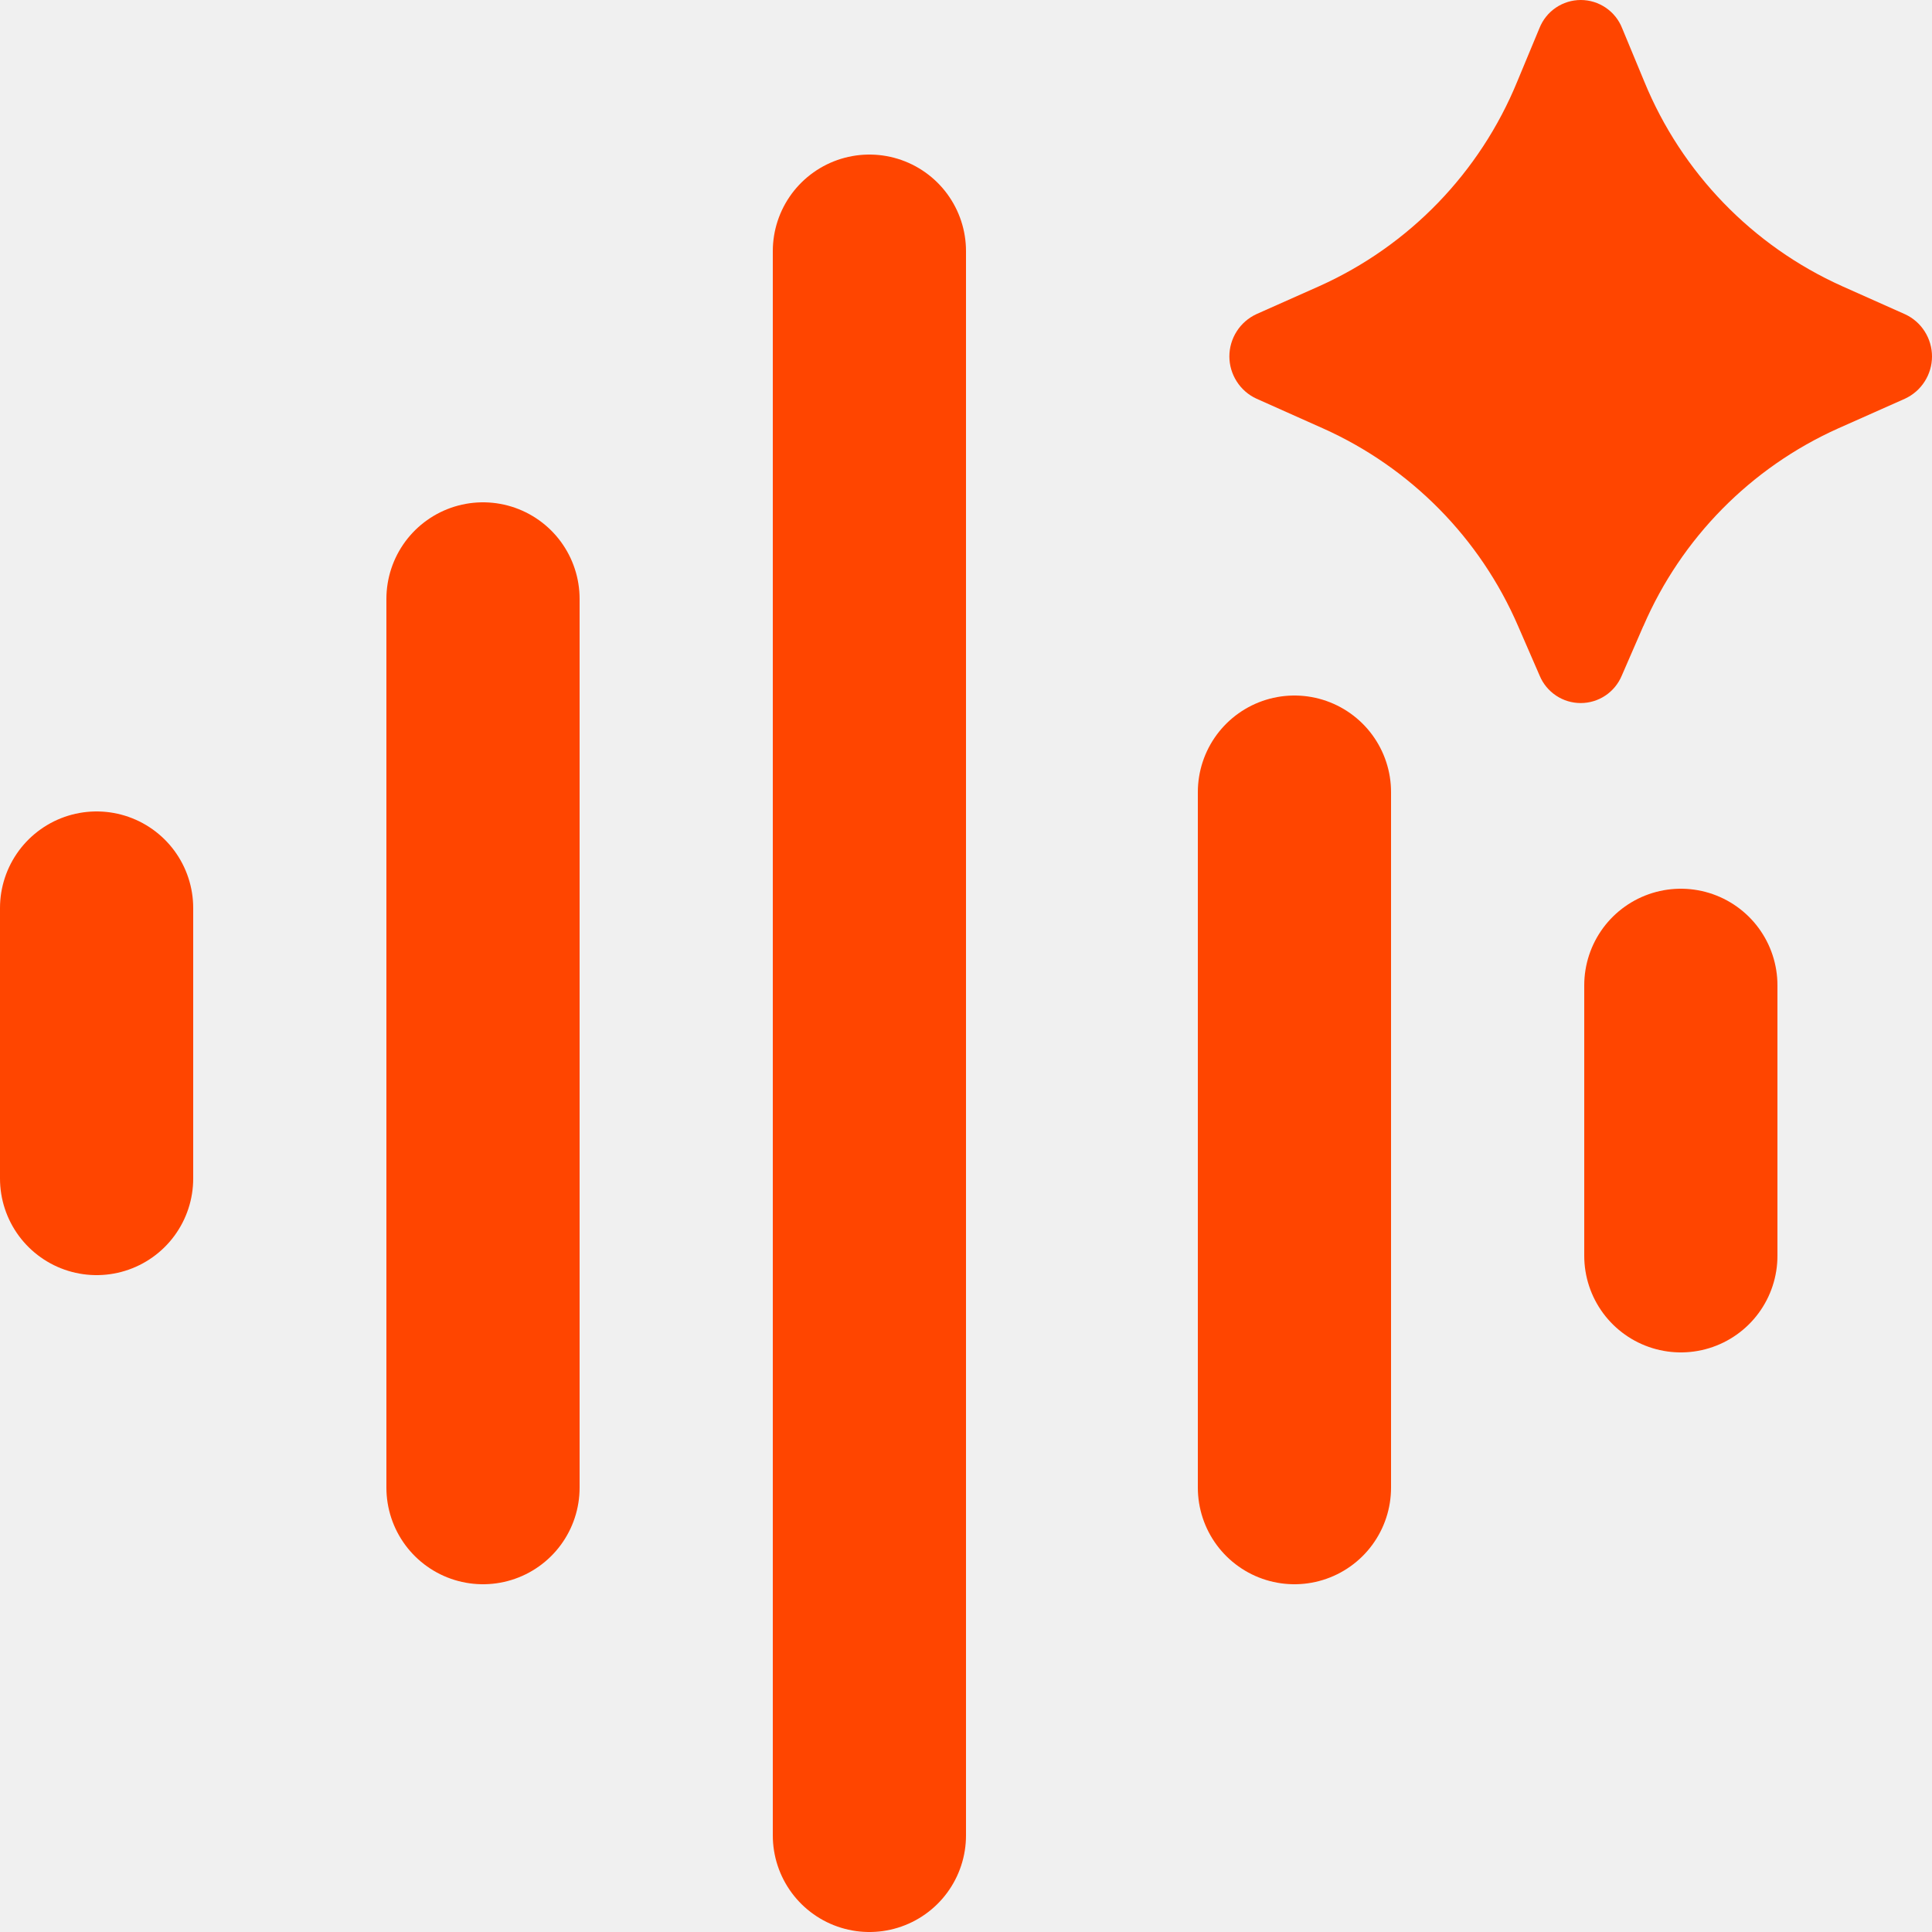
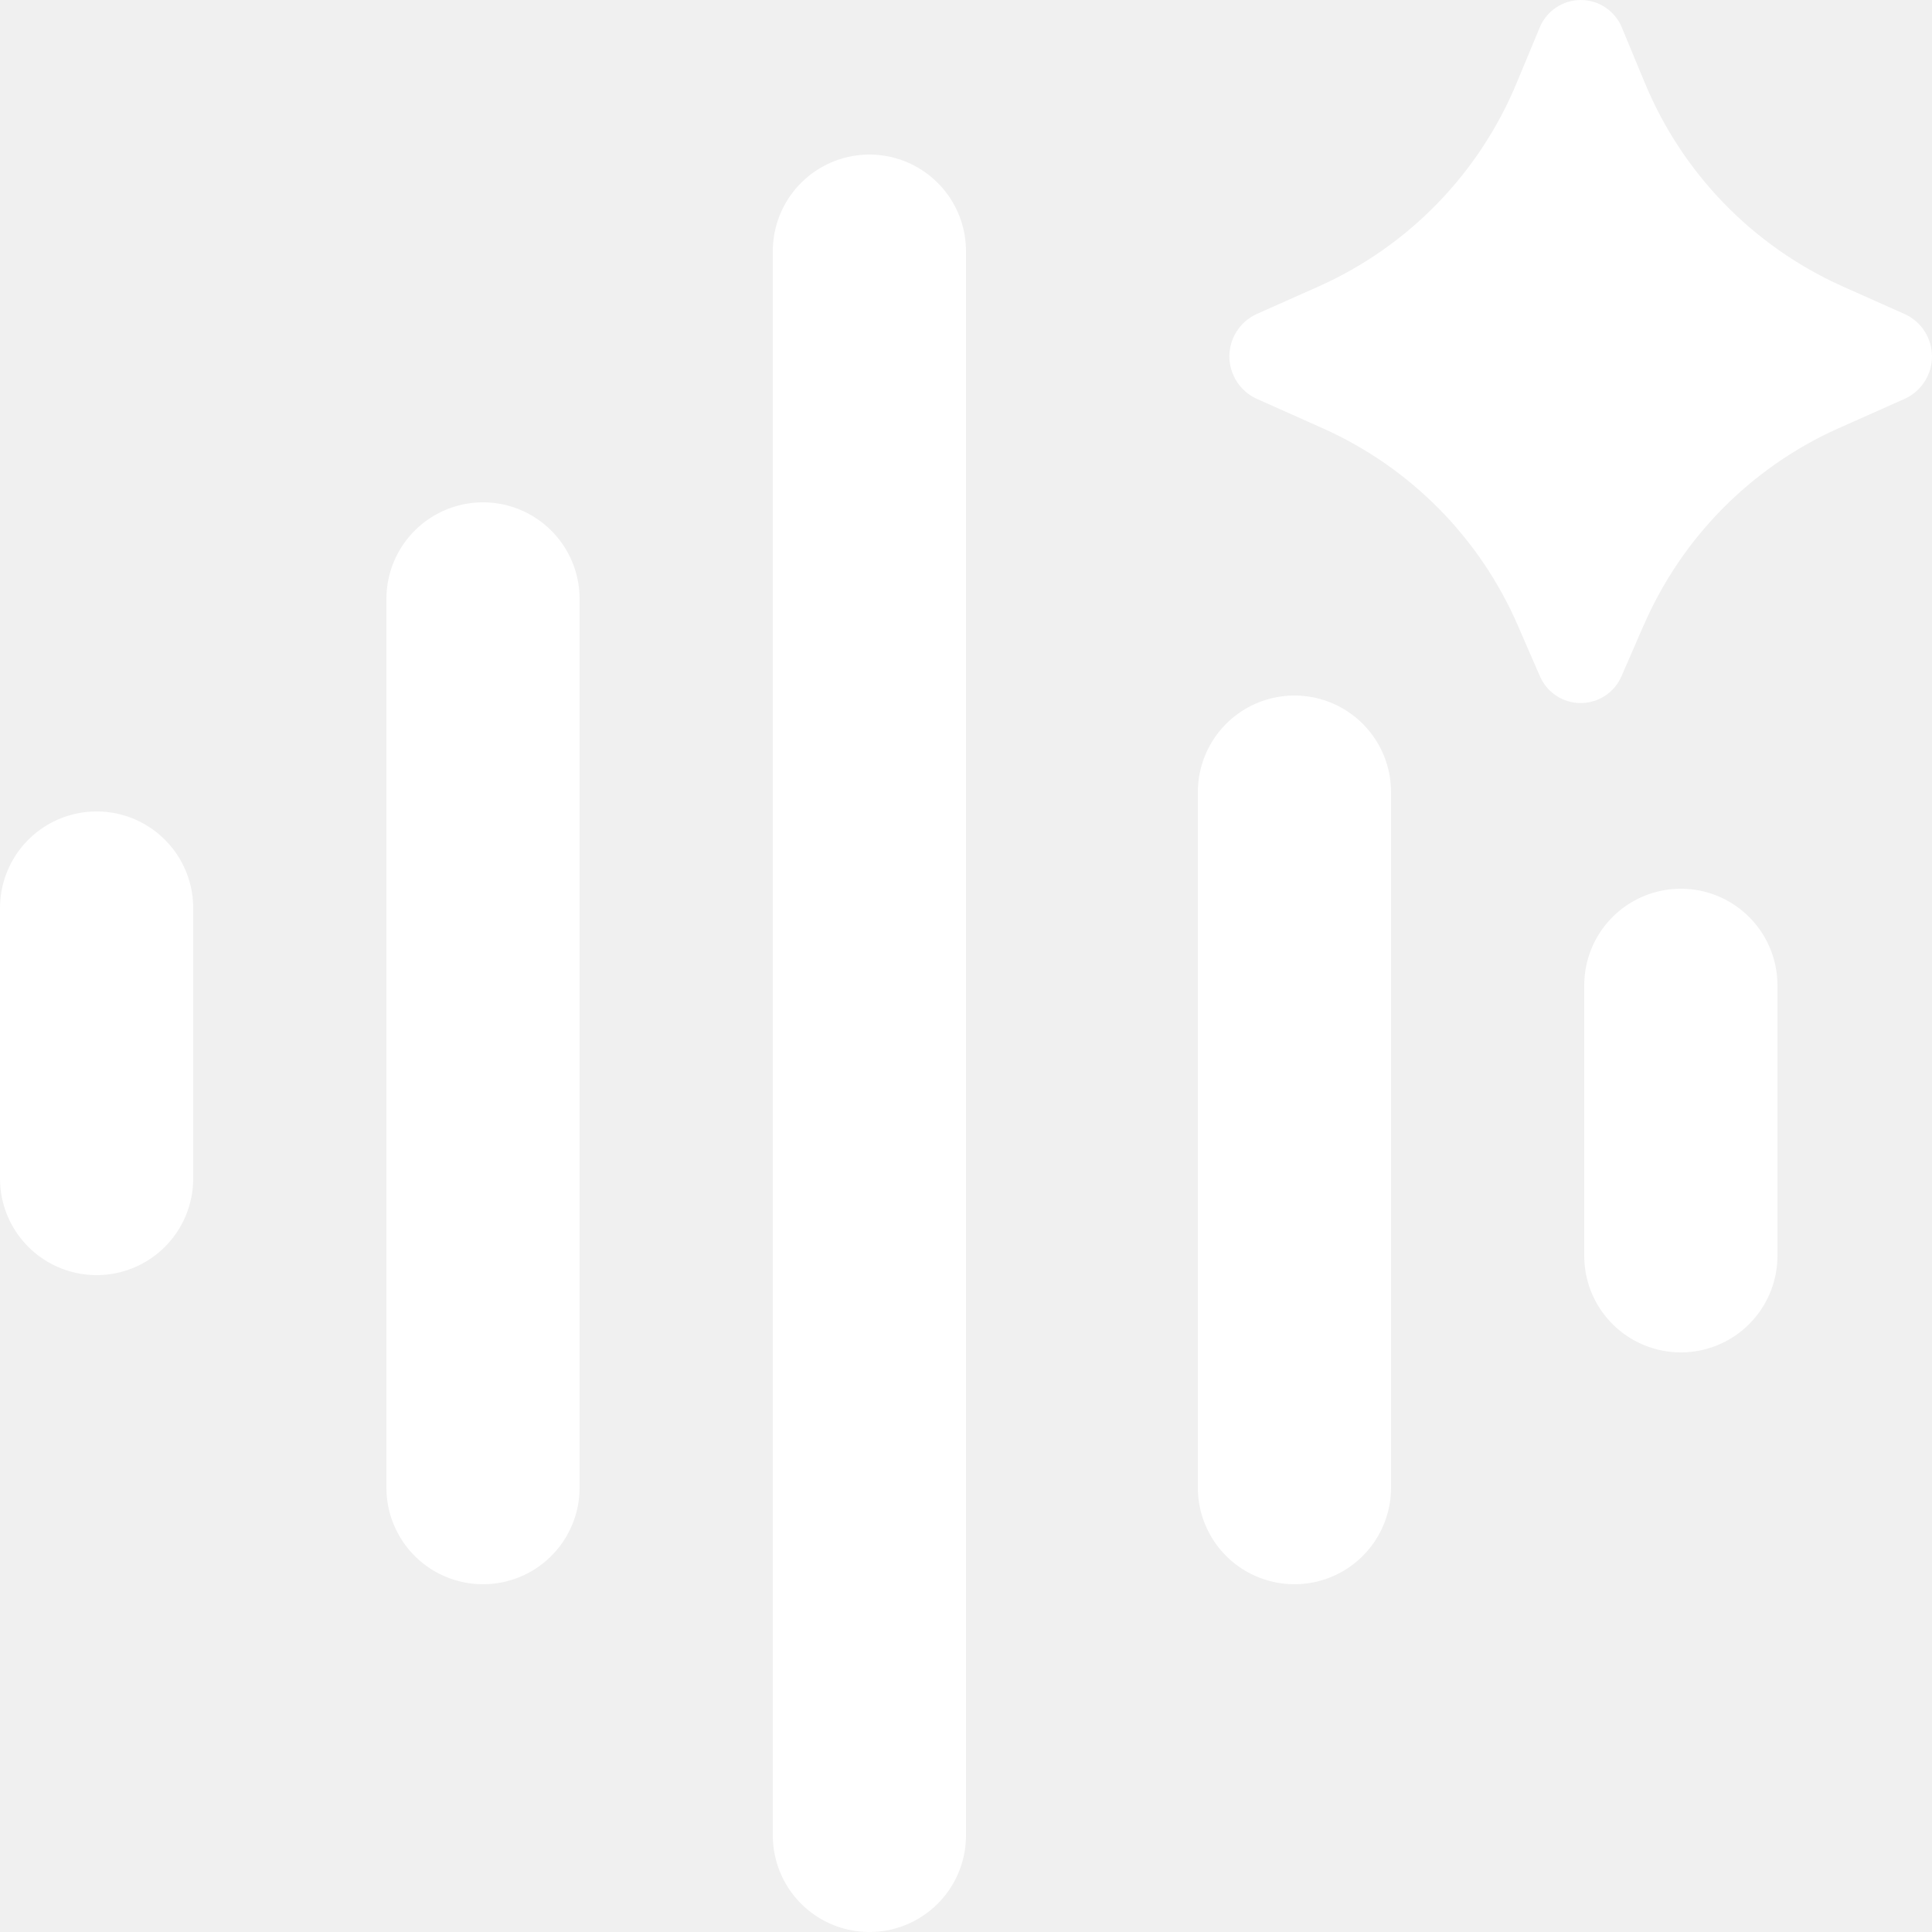
<svg xmlns="http://www.w3.org/2000/svg" width="50" height="50" viewBox="0 0 50 50" fill="none">
-   <path d="M42.529 16.202L41.97 17.488C41.882 17.697 41.735 17.876 41.546 18.002C41.357 18.128 41.135 18.195 40.908 18.195C40.681 18.195 40.459 18.128 40.271 18.002C40.082 17.876 39.934 17.697 39.847 17.488L39.288 16.202C38.305 13.926 36.505 12.102 34.242 11.088L32.518 10.318C32.308 10.222 32.131 10.067 32.007 9.873C31.883 9.679 31.816 9.454 31.816 9.224C31.816 8.993 31.883 8.768 32.007 8.574C32.131 8.38 32.308 8.226 32.518 8.129L34.147 7.404C36.466 6.362 38.297 4.47 39.263 2.118L39.84 0.73C39.925 0.515 40.072 0.33 40.263 0.2C40.454 0.07 40.679 0 40.911 0C41.142 0 41.367 0.07 41.558 0.2C41.749 0.33 41.897 0.515 41.981 0.73L42.556 2.116C43.521 4.468 45.351 6.361 47.669 7.404L49.301 8.132C49.51 8.228 49.687 8.382 49.81 8.576C49.934 8.77 50 8.995 50 9.225C50 9.455 49.934 9.68 49.81 9.873C49.687 10.067 49.51 10.221 49.301 10.318L47.574 11.086C45.312 12.1 43.513 13.926 42.531 16.202" fill="#FF4500" />
-   <line x1="22.5" y1="6.5" x2="22.5" y2="47.5" stroke="#FF4500" stroke-width="5" stroke-linecap="round" />
-   <line x1="33.5" y1="20.5" x2="33.5" y2="38.5" stroke="#FF4500" stroke-width="5" stroke-linecap="round" />
-   <line x1="43.5" y1="25.5" x2="43.5" y2="32.5" stroke="#FF4500" stroke-width="5" stroke-linecap="round" />
-   <line x1="2.5" y1="23.5" x2="2.5" y2="30.5" stroke="#FF4500" stroke-width="5" stroke-linecap="round" />
-   <line x1="12.5" y1="15.5" x2="12.5" y2="38.5" stroke="#FF4500" stroke-width="5" stroke-linecap="round" />
+   <path d="M42.529 16.202L41.97 17.488C41.882 17.697 41.735 17.876 41.546 18.002C41.357 18.128 41.135 18.195 40.908 18.195C40.681 18.195 40.459 18.128 40.271 18.002C40.082 17.876 39.934 17.697 39.847 17.488L39.288 16.202C38.305 13.926 36.505 12.102 34.242 11.088L32.518 10.318C32.308 10.222 32.131 10.067 32.007 9.873C31.883 9.679 31.816 9.454 31.816 9.224C31.816 8.993 31.883 8.768 32.007 8.574C32.131 8.38 32.308 8.226 32.518 8.129L34.147 7.404C36.466 6.362 38.297 4.47 39.263 2.118L39.84 0.73C39.925 0.515 40.072 0.33 40.263 0.2C40.454 0.07 40.679 0 40.911 0C41.142 0 41.367 0.07 41.558 0.2C41.749 0.33 41.897 0.515 41.981 0.73L42.556 2.116C43.521 4.468 45.351 6.361 47.669 7.404L49.301 8.132C49.51 8.228 49.687 8.382 49.81 8.576C49.934 8.77 50 8.995 50 9.225C50 9.455 49.934 9.68 49.81 9.873C49.687 10.067 49.51 10.221 49.301 10.318L47.574 11.086C45.312 12.1 43.513 13.926 42.531 16.202" fill="white" />
+   <line x1="22.5" y1="6.5" x2="22.5" y2="47.5" stroke="white" stroke-width="5" stroke-linecap="round" />
+   <line x1="33.5" y1="20.5" x2="33.5" y2="38.5" stroke="white" stroke-width="5" stroke-linecap="round" />
+   <line x1="43.5" y1="25.5" x2="43.5" y2="32.5" stroke="white" stroke-width="5" stroke-linecap="round" />
+   <line x1="2.5" y1="23.5" x2="2.5" y2="30.5" stroke="white" stroke-width="5" stroke-linecap="round" />
+   <line x1="12.5" y1="15.5" x2="12.5" y2="38.5" stroke="white" stroke-width="5" stroke-linecap="round" />
</svg>
